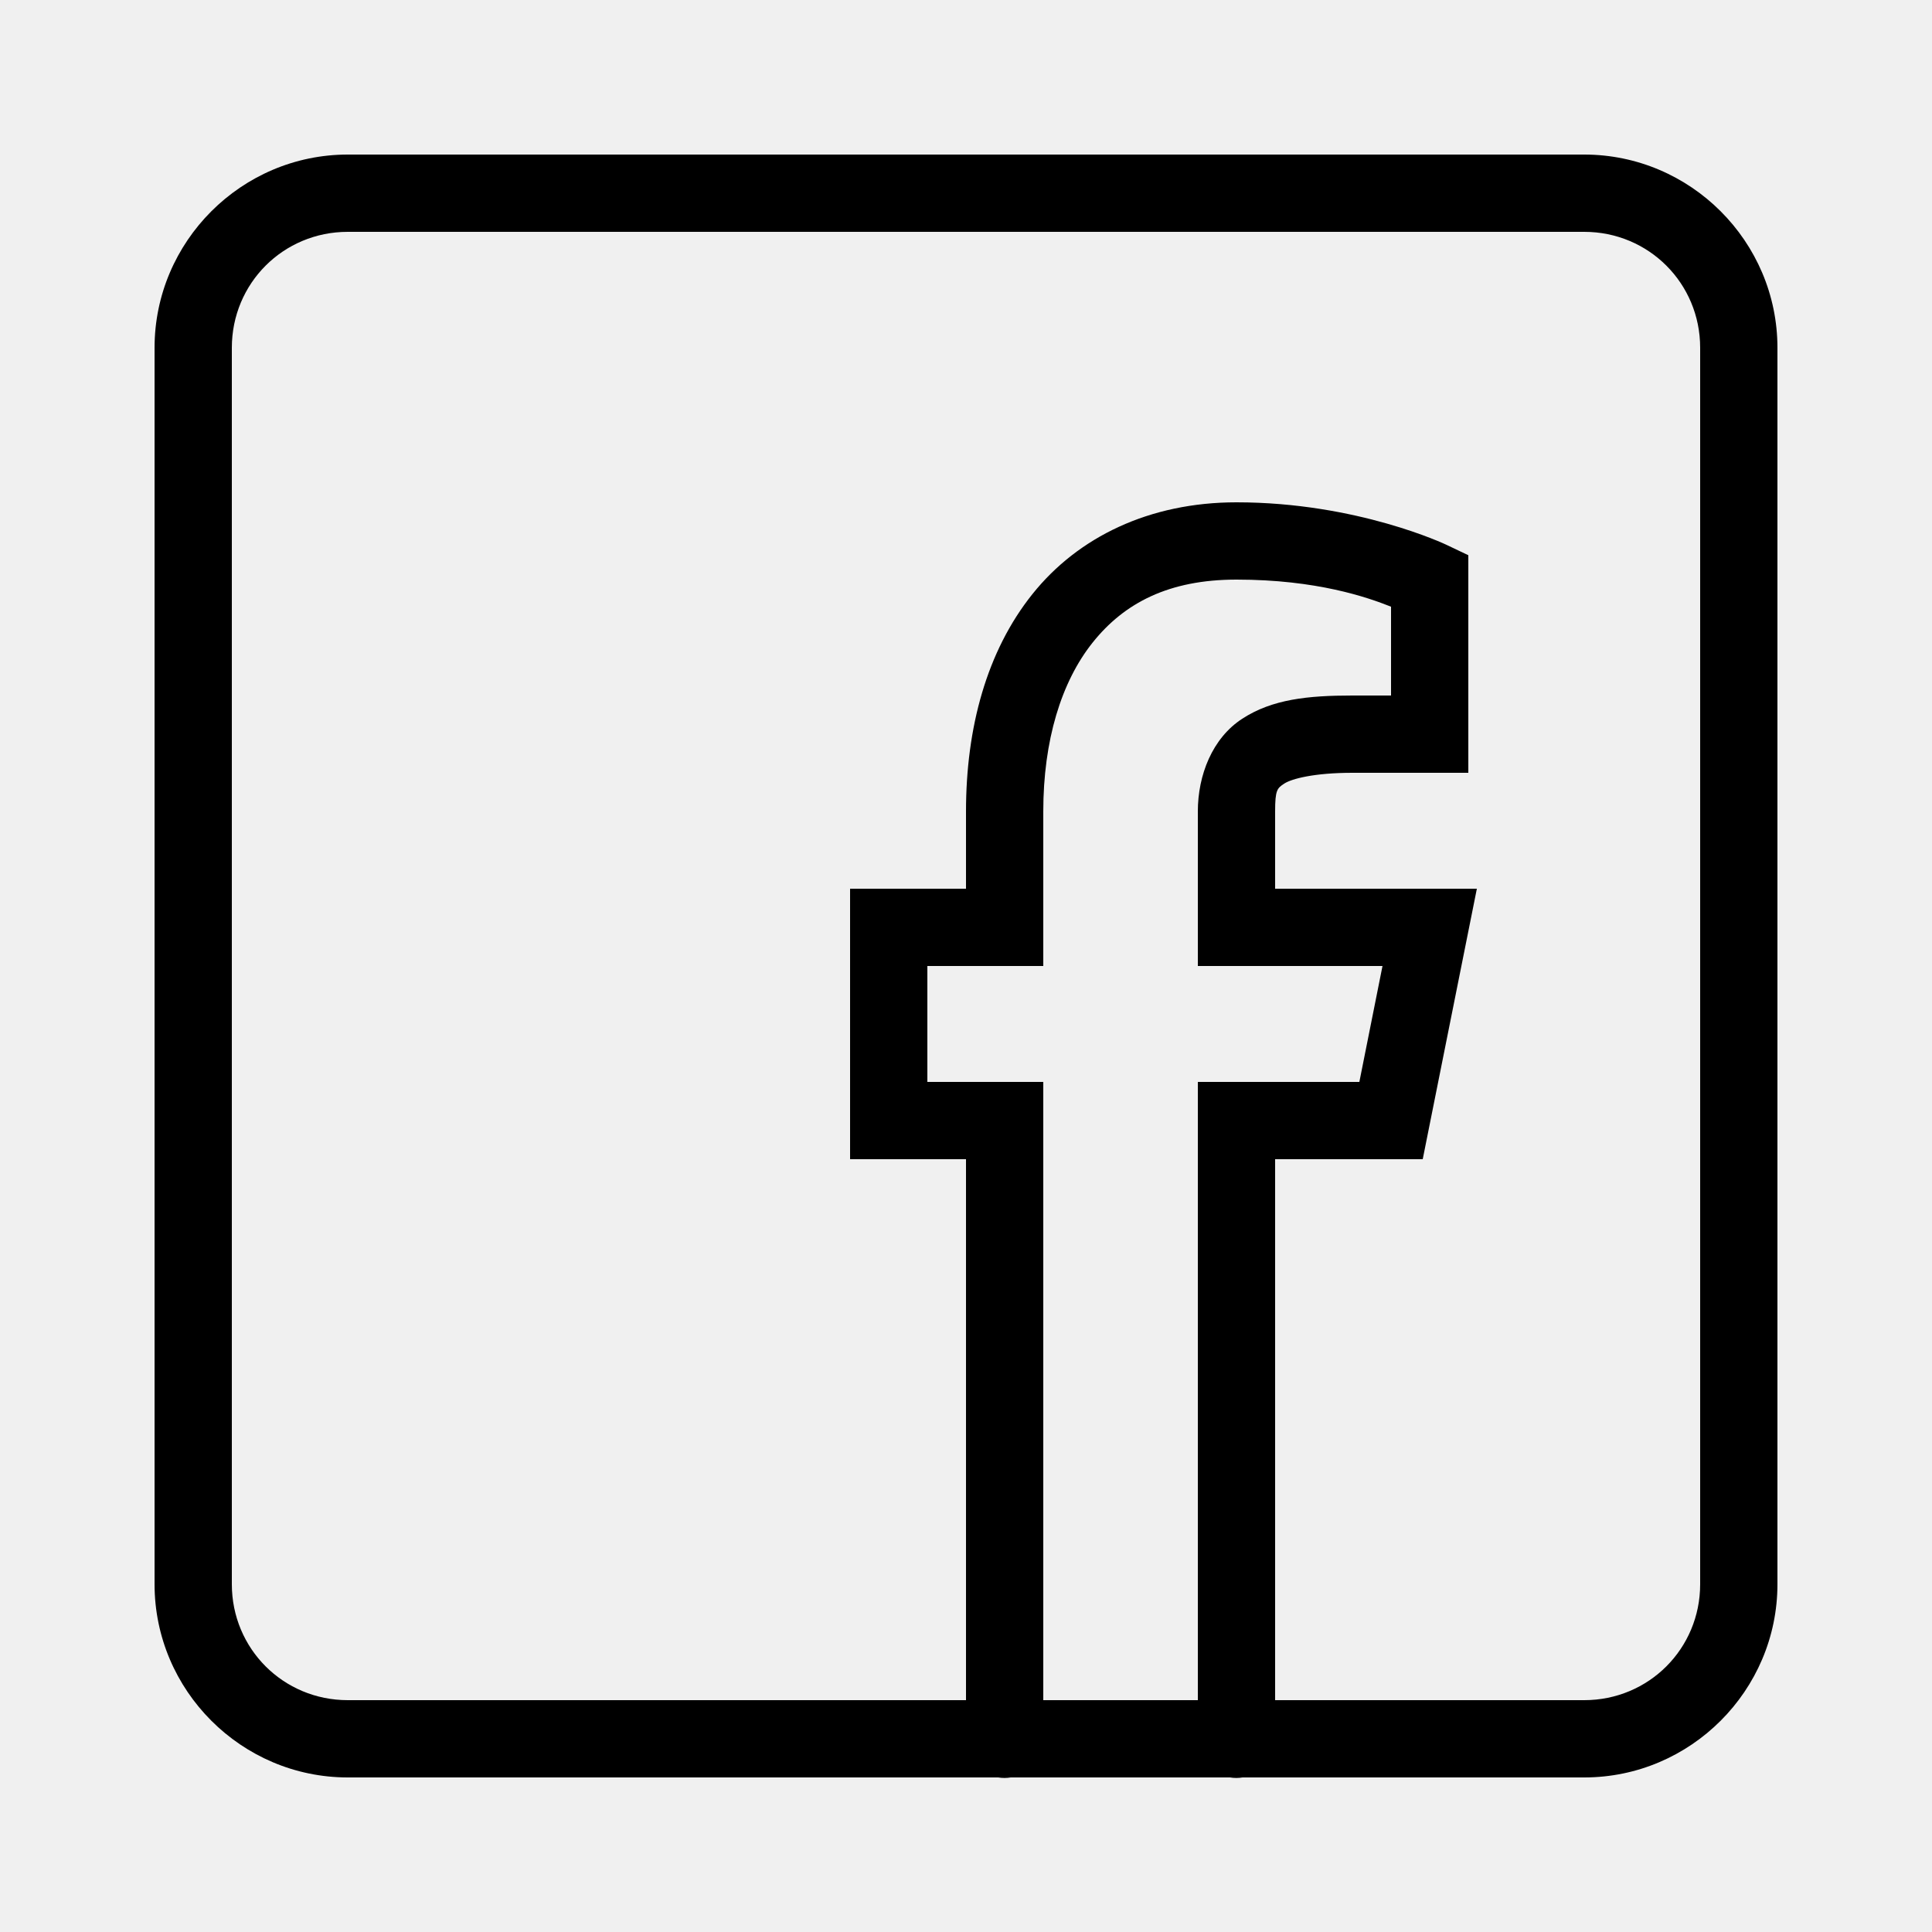
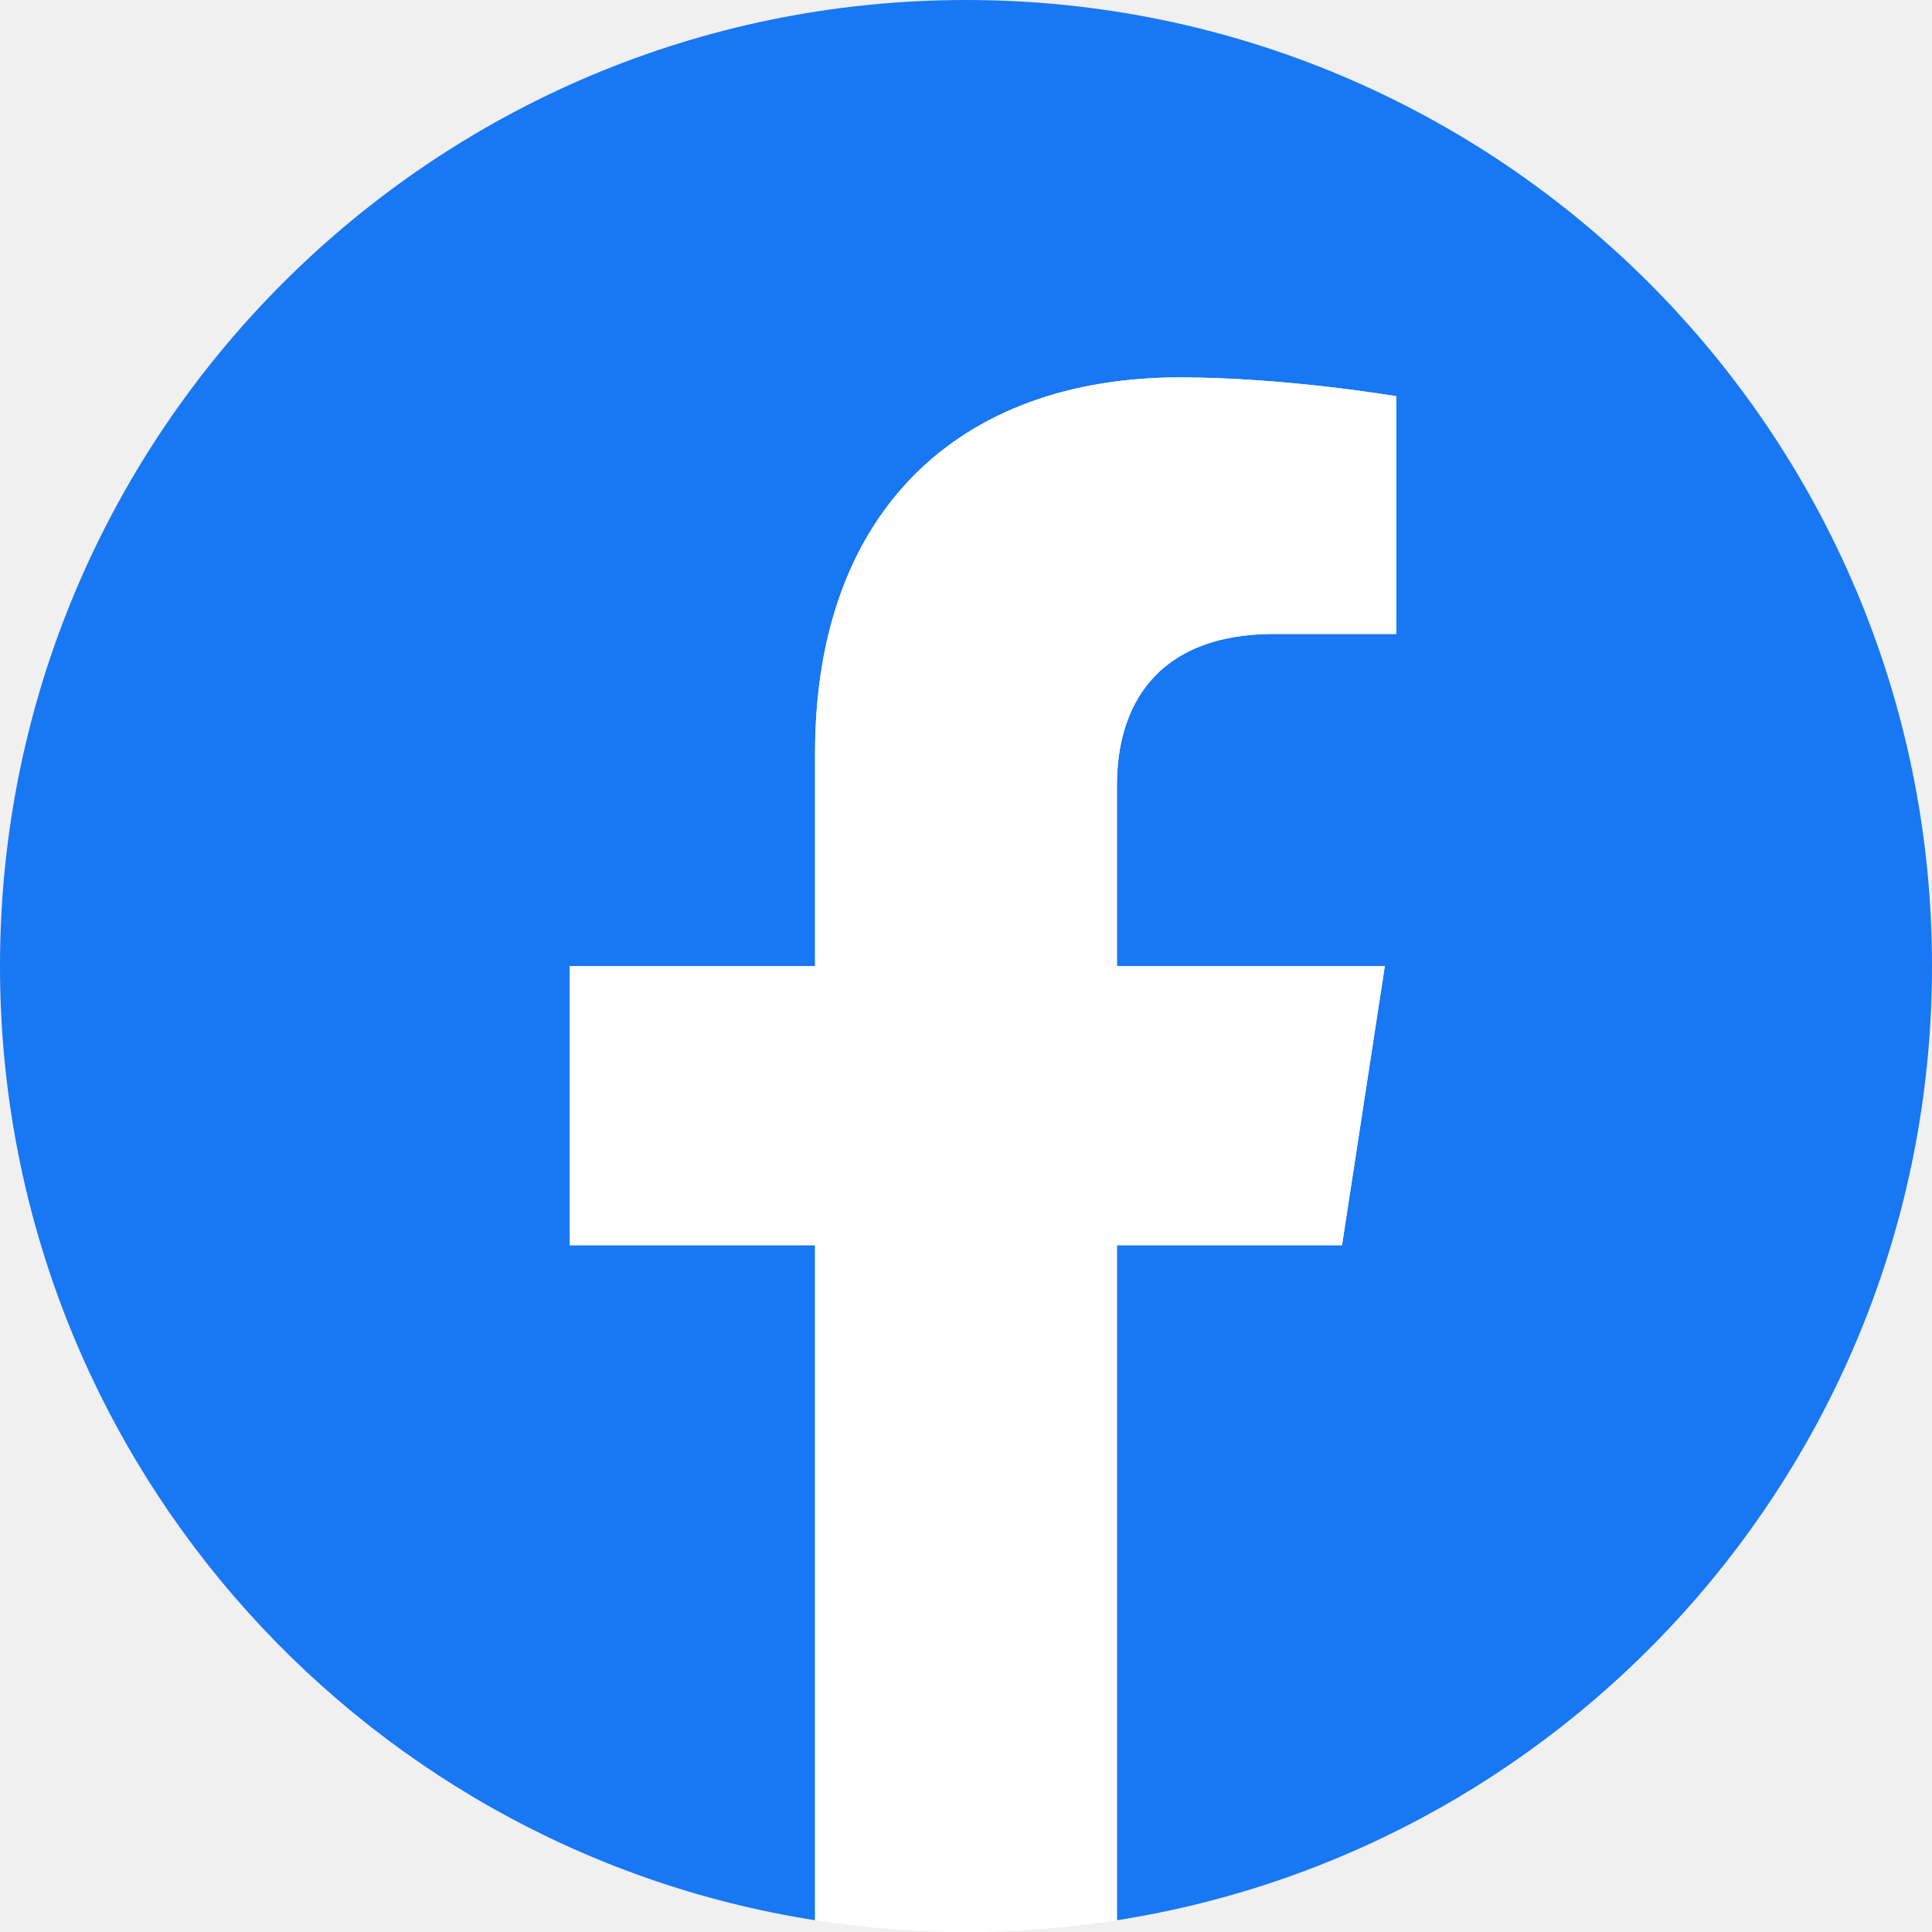
- <svg xmlns="http://www.w3.org/2000/svg" viewBox="0 0 50 50" width="50px" height="50px">
-   <path d="M 9 4 C 6.25 4 4 6.25 4 9 L 4 41 C 4 43.75 6.25 46 9 46 L 25.832 46 A 1 1 0 0 0 26.158 46 L 31.832 46 A 1 1 0 0 0 32.158 46 L 41 46 C 43.75 46 46 43.75 46 41 L 46 9 C 46 6.25 43.75 4 41 4 L 9 4 z M 9 6 L 41 6 C 42.668 6 44 7.332 44 9 L 44 41 C 44 42.668 42.668 44 41 44 L 33 44 L 33 30 L 36.82 30 L 38.221 23 L 33 23 L 33 21 C 33 20.443 33.053 20.399 33.24 20.277 C 33.427 20.156 34.006 20 35 20 L 38 20 L 38 14.369 L 37.43 14.098 C 37.43 14.098 35.133 13 32 13 C 29.75 13 27.902 13.896 26.719 15.375 C 25.536 16.854 25 18.833 25 21 L 25 23 L 22 23 L 22 30 L 25 30 L 25 44 L 9 44 C 7.332 44 6 42.668 6 41 L 6 9 C 6 7.332 7.332 6 9 6 z M 32 15 C 34.079 15 35.387 15.458 36 15.701 L 36 18 L 35 18 C 33.849 18 32.927 18.095 32.15 18.6 C 31.374 19.104 31 20.061 31 21 L 31 25 L 35.779 25 L 35.18 28 L 31 28 L 31 44 L 27 44 L 27 28 L 24 28 L 24 25 L 27 25 L 27 21 C 27 19.167 27.464 17.646 28.281 16.625 C 29.098 15.604 30.25 15 32 15 z" />
+ <svg xmlns="http://www.w3.org/2000/svg" width="24" height="24" viewBox="0 0 24 24" fill="none">
+   <g clip-path="url(#clip0_1027_1516)">
+     <path d="M24 12C24 5.373 18.627 0 12 0C5.373 0 0 5.373 0 12C0 17.989 4.388 22.954 10.125 23.854V15.469H7.078V12H10.125V9.356C10.125 6.349 11.917 4.688 14.658 4.688C15.97 4.688 17.344 4.922 17.344 4.922V7.875H15.831C14.34 7.875 13.875 8.8 13.875 9.75V12H17.203L16.671 15.469H13.875V23.854C19.612 22.954 24 17.989 24 12Z" fill="#1877F2" />
+     <path d="M16.671 15.469L17.203 12H13.875V9.75C13.875 8.801 14.34 7.875 15.831 7.875H17.344V4.922C17.344 4.922 15.97 4.688 14.658 4.688C11.917 4.688 10.125 6.349 10.125 9.356V12H7.078V15.469H10.125V23.854C11.367 24.049 12.633 24.049 13.875 23.854V15.469H16.671Z" fill="white" />
+   </g>
+   <defs>
+     <clipPath id="clip0_1027_1516">
+       <rect width="24" height="24" fill="white" />
+     </clipPath>
+   </defs>
</svg>
